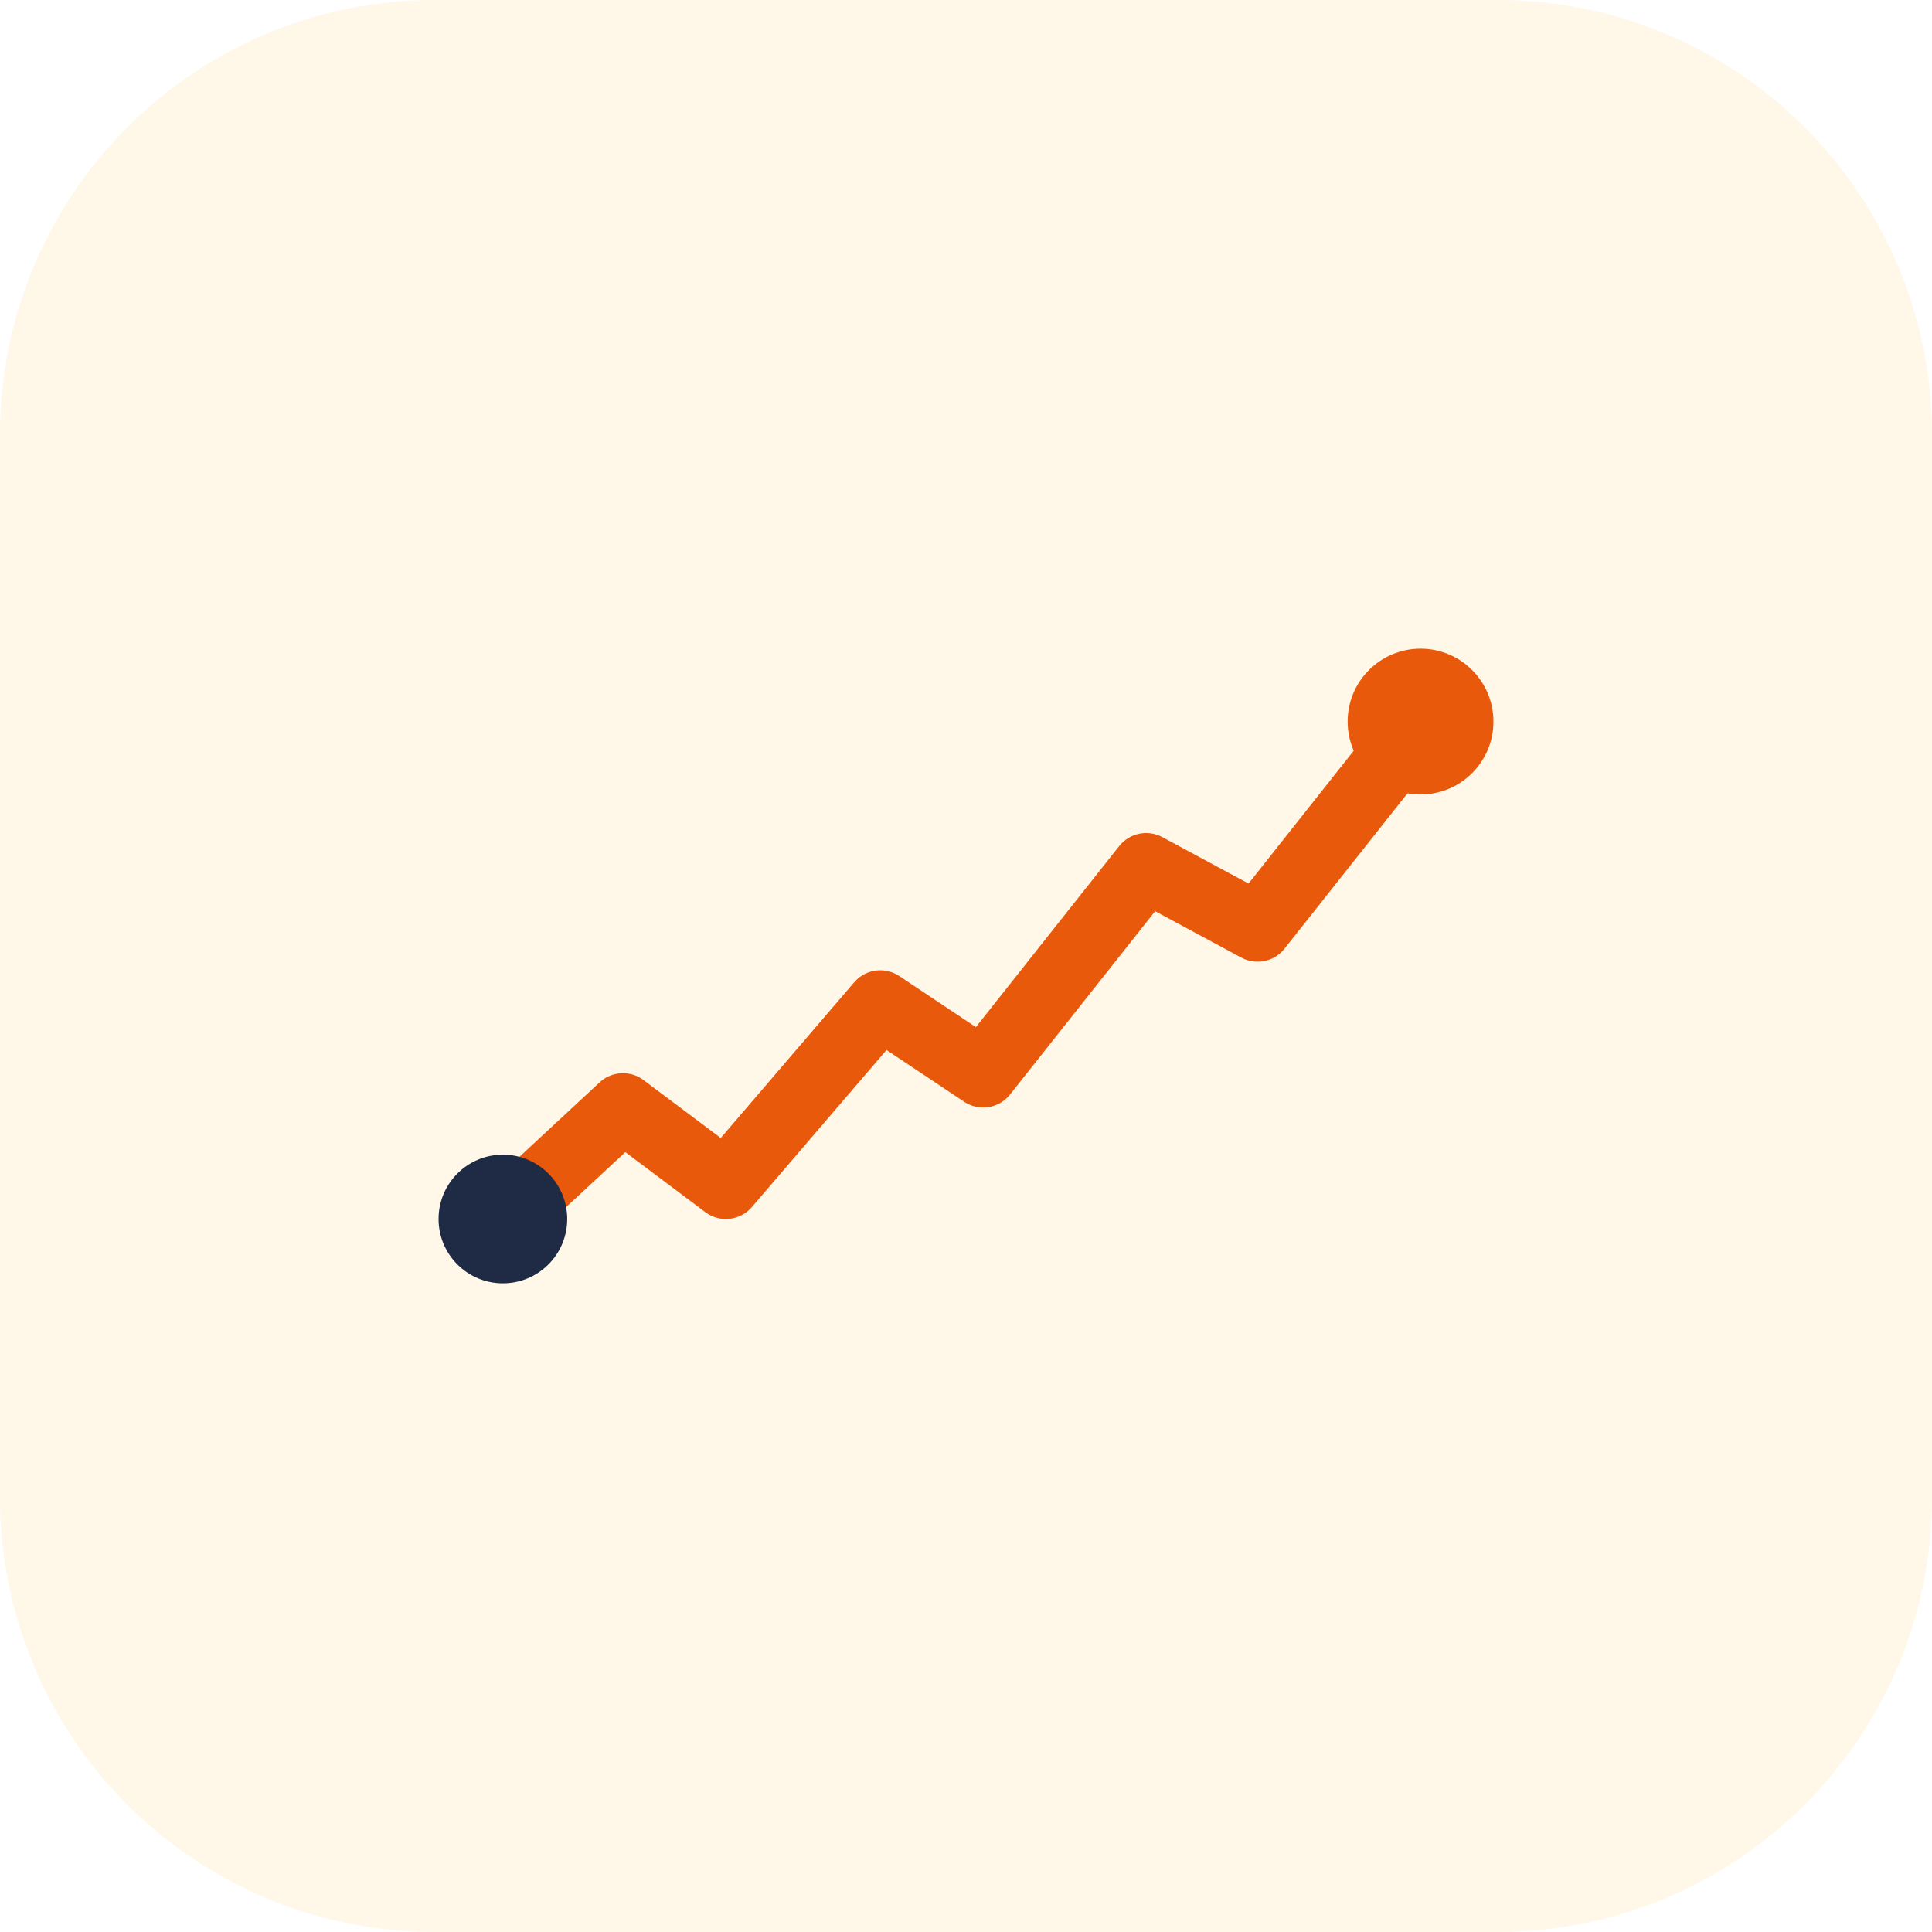
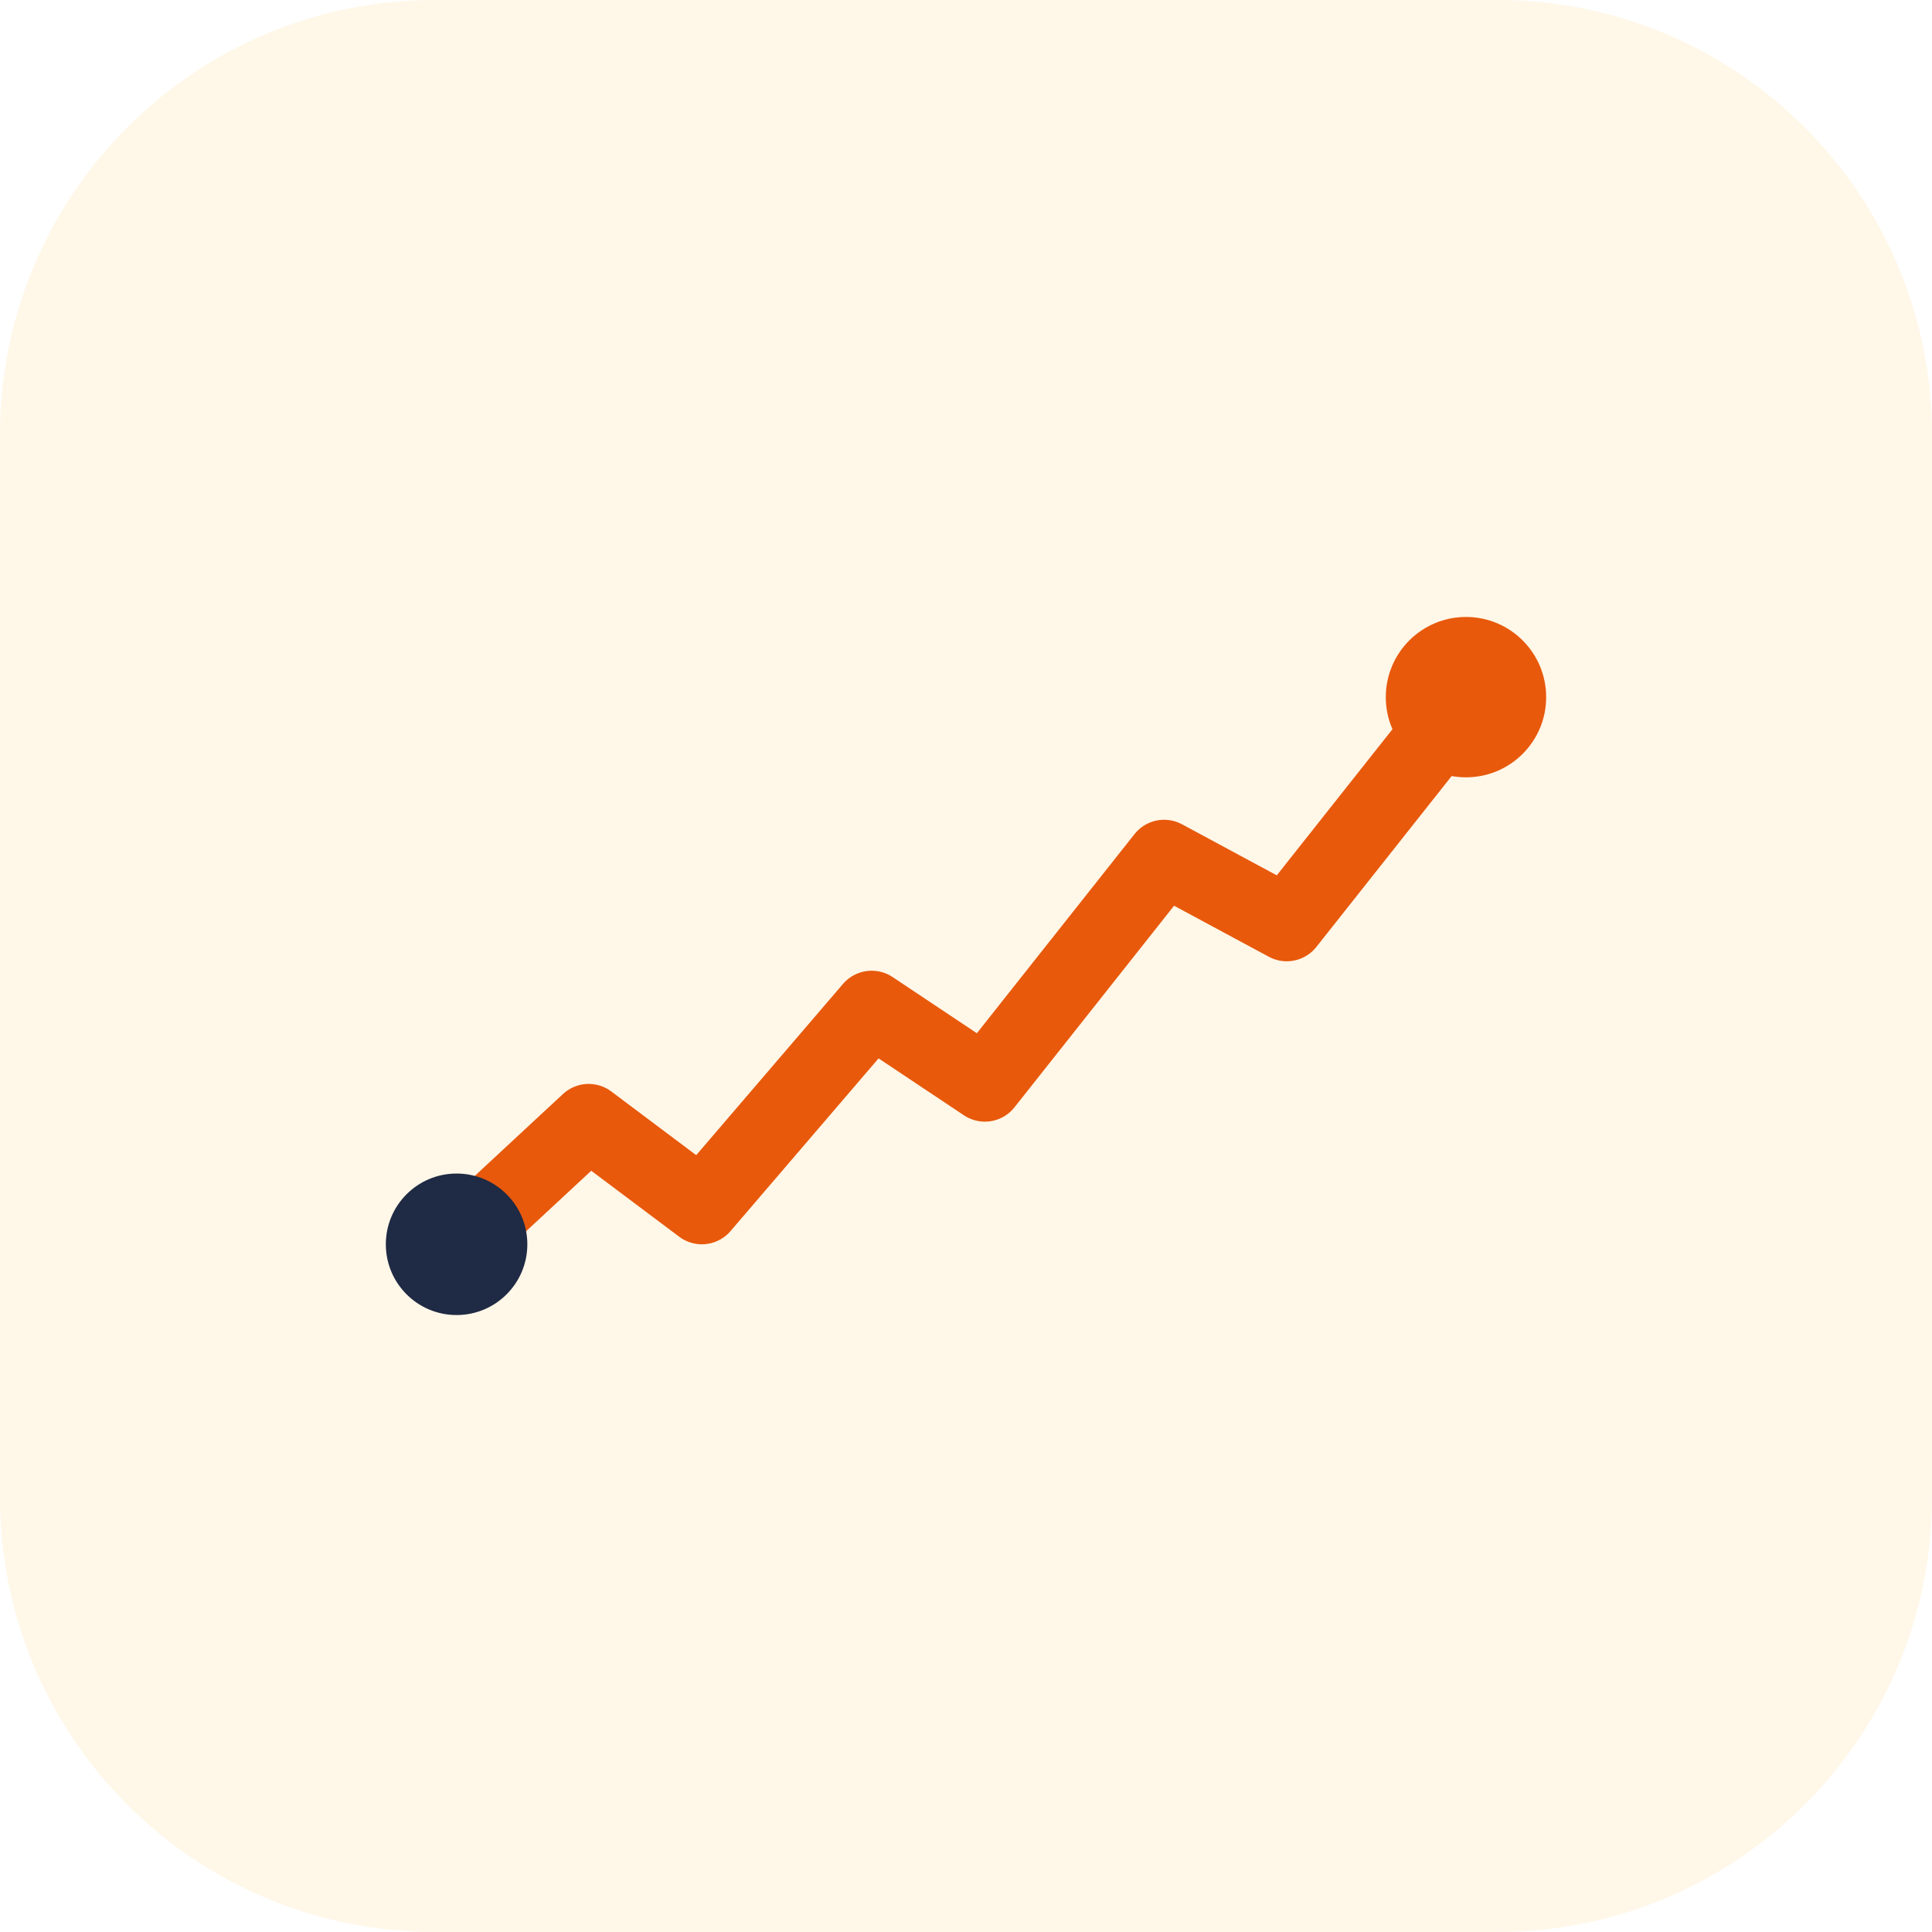
<svg xmlns="http://www.w3.org/2000/svg" width="512" height="512" viewBox="0 0 512 512">
  <clipPath id="cc">
    <rect width="512" height="512" rx="115.2" />
  </clipPath>
  <g clip-path="url(#cc)">
    <rect x="0" y="0" width="512" height="512" rx="0" fill="#FFF7E8" />
-     <g transform="translate(133.27,186.68) scale(1.1364)">
+     <g transform="translate(121,179.75) scale(1.25)">
      <path d="M0,120 L28,94 L52,112 L88,70 L112,86 L150,38 L176,52 L214,4" fill="none" stroke="#E8590C" stroke-width="16" stroke-linecap="round" stroke-linejoin="round" />
      <circle cx="0" cy="120" r="15" fill="#1F2A44" />
      <circle cx="214" cy="4" r="17" fill="#E8590C" />
    </g>
  </g>
</svg>
